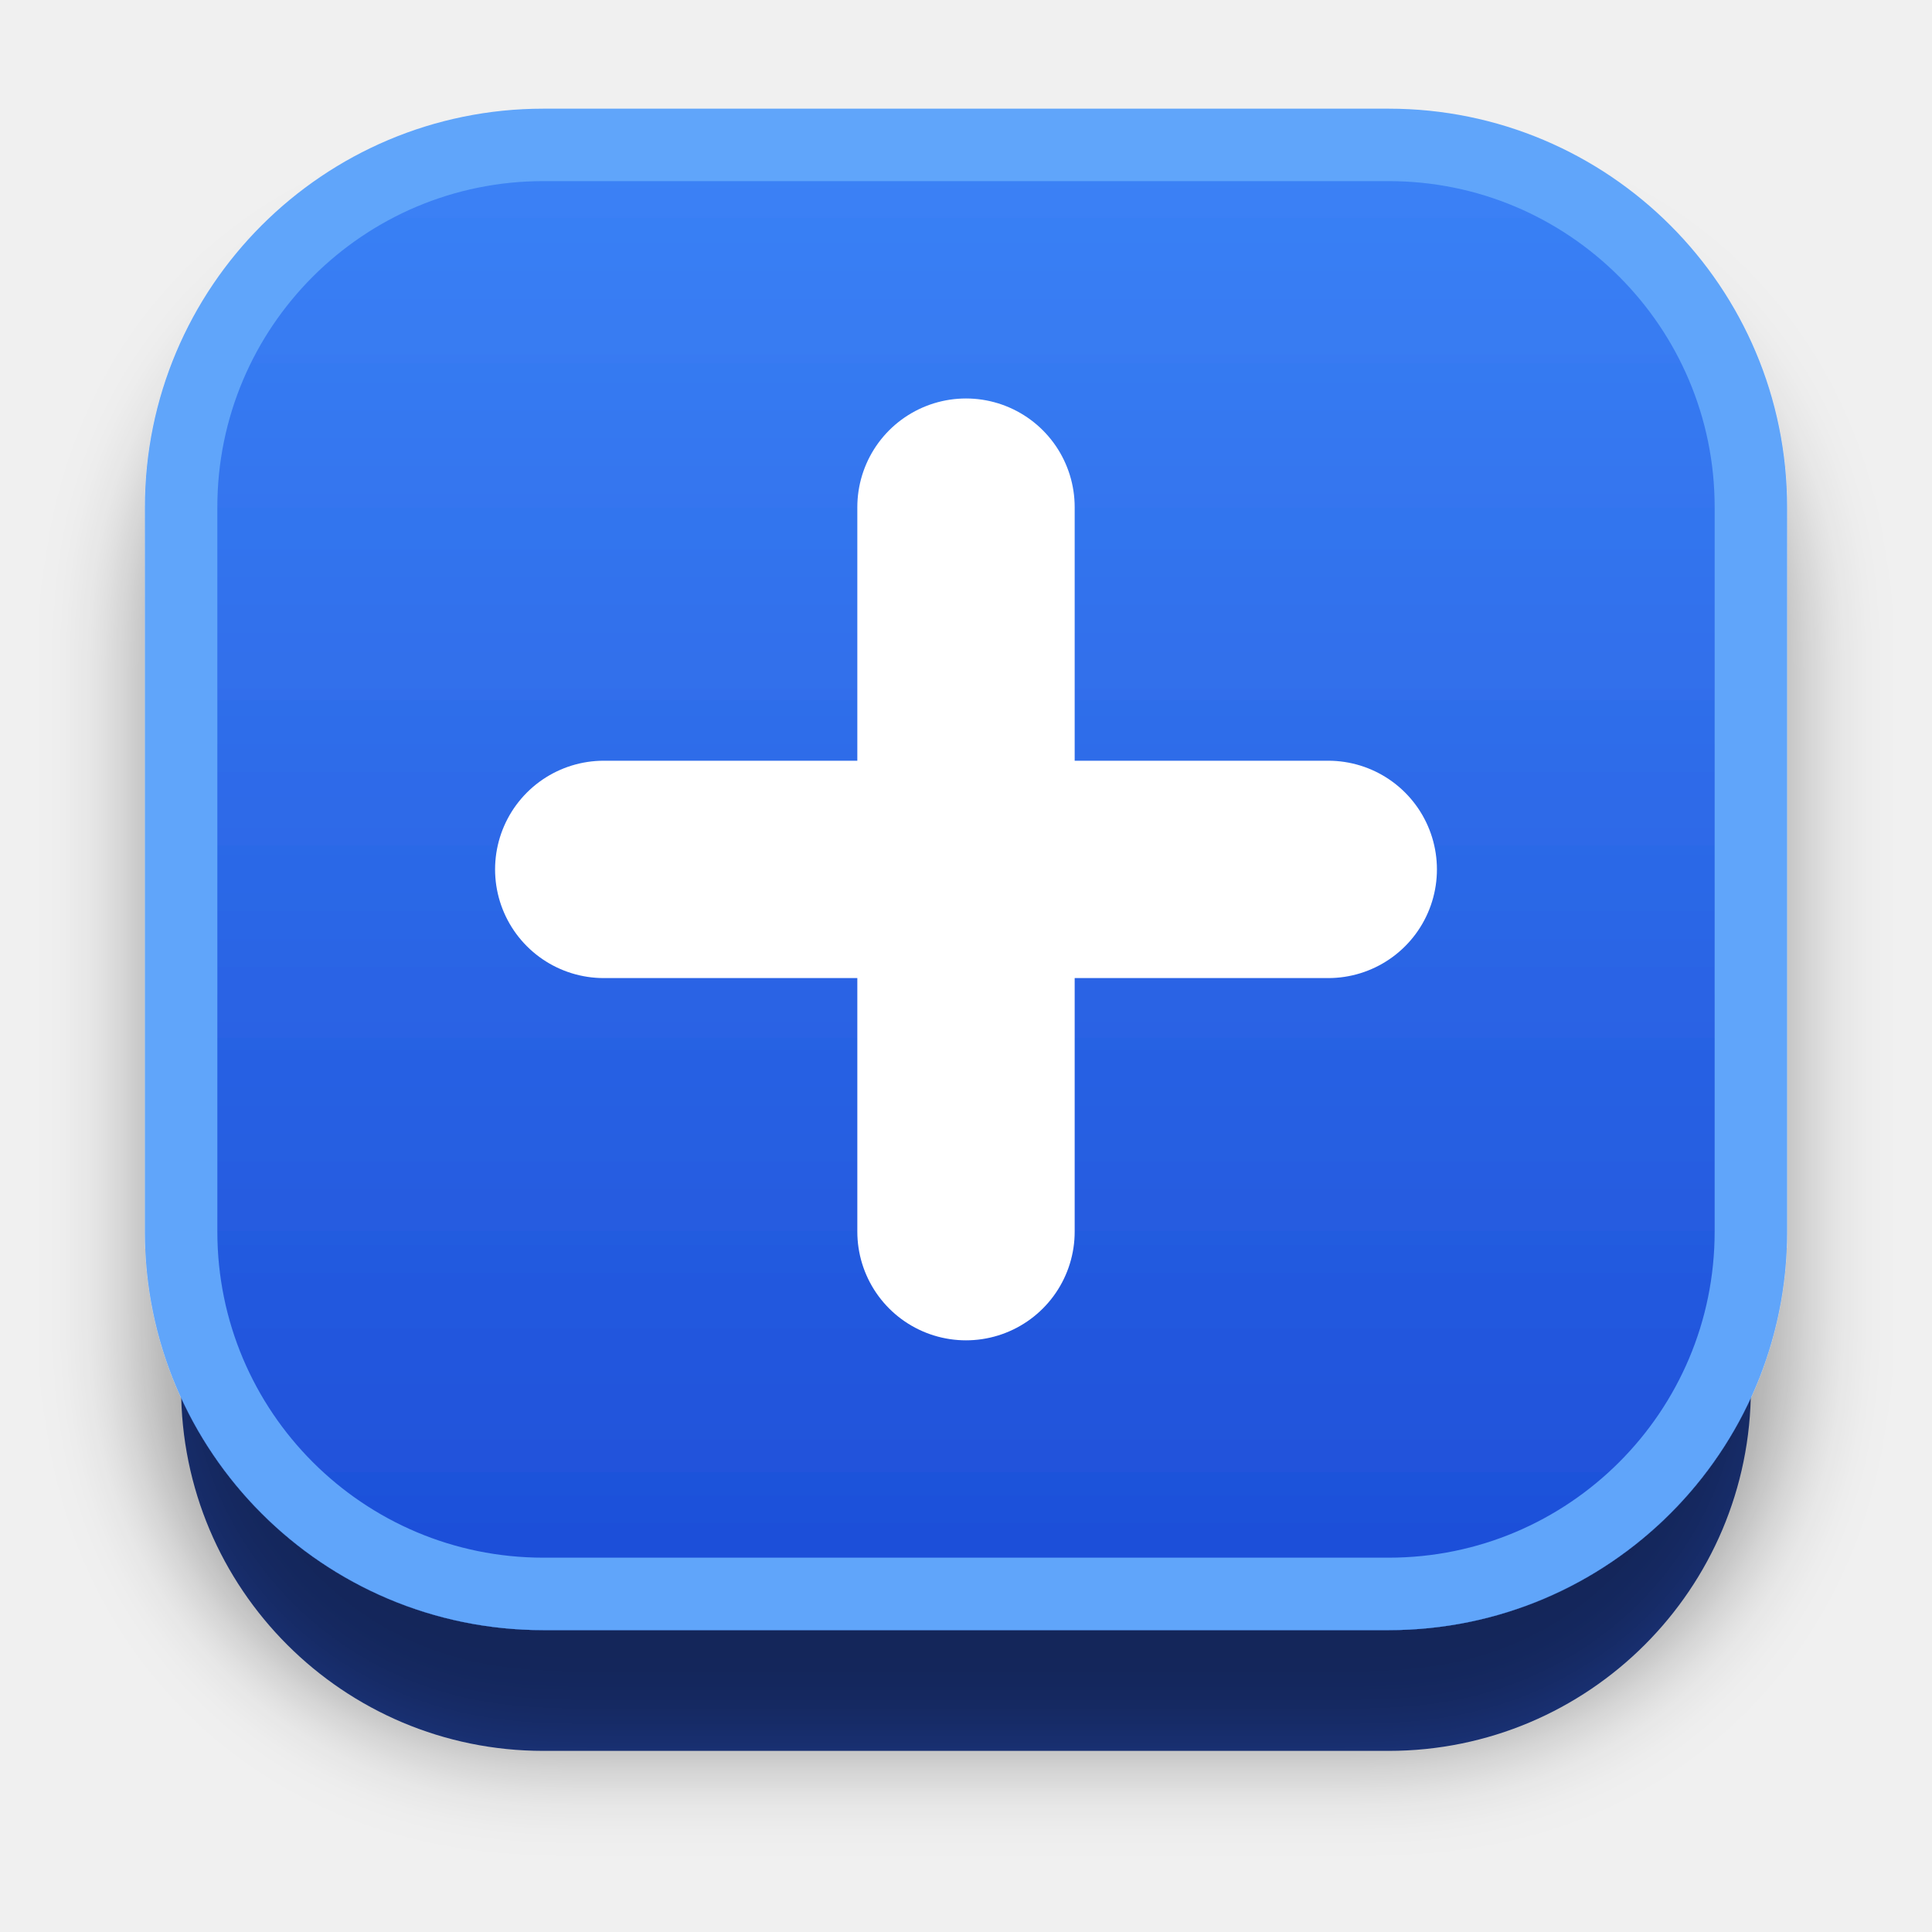
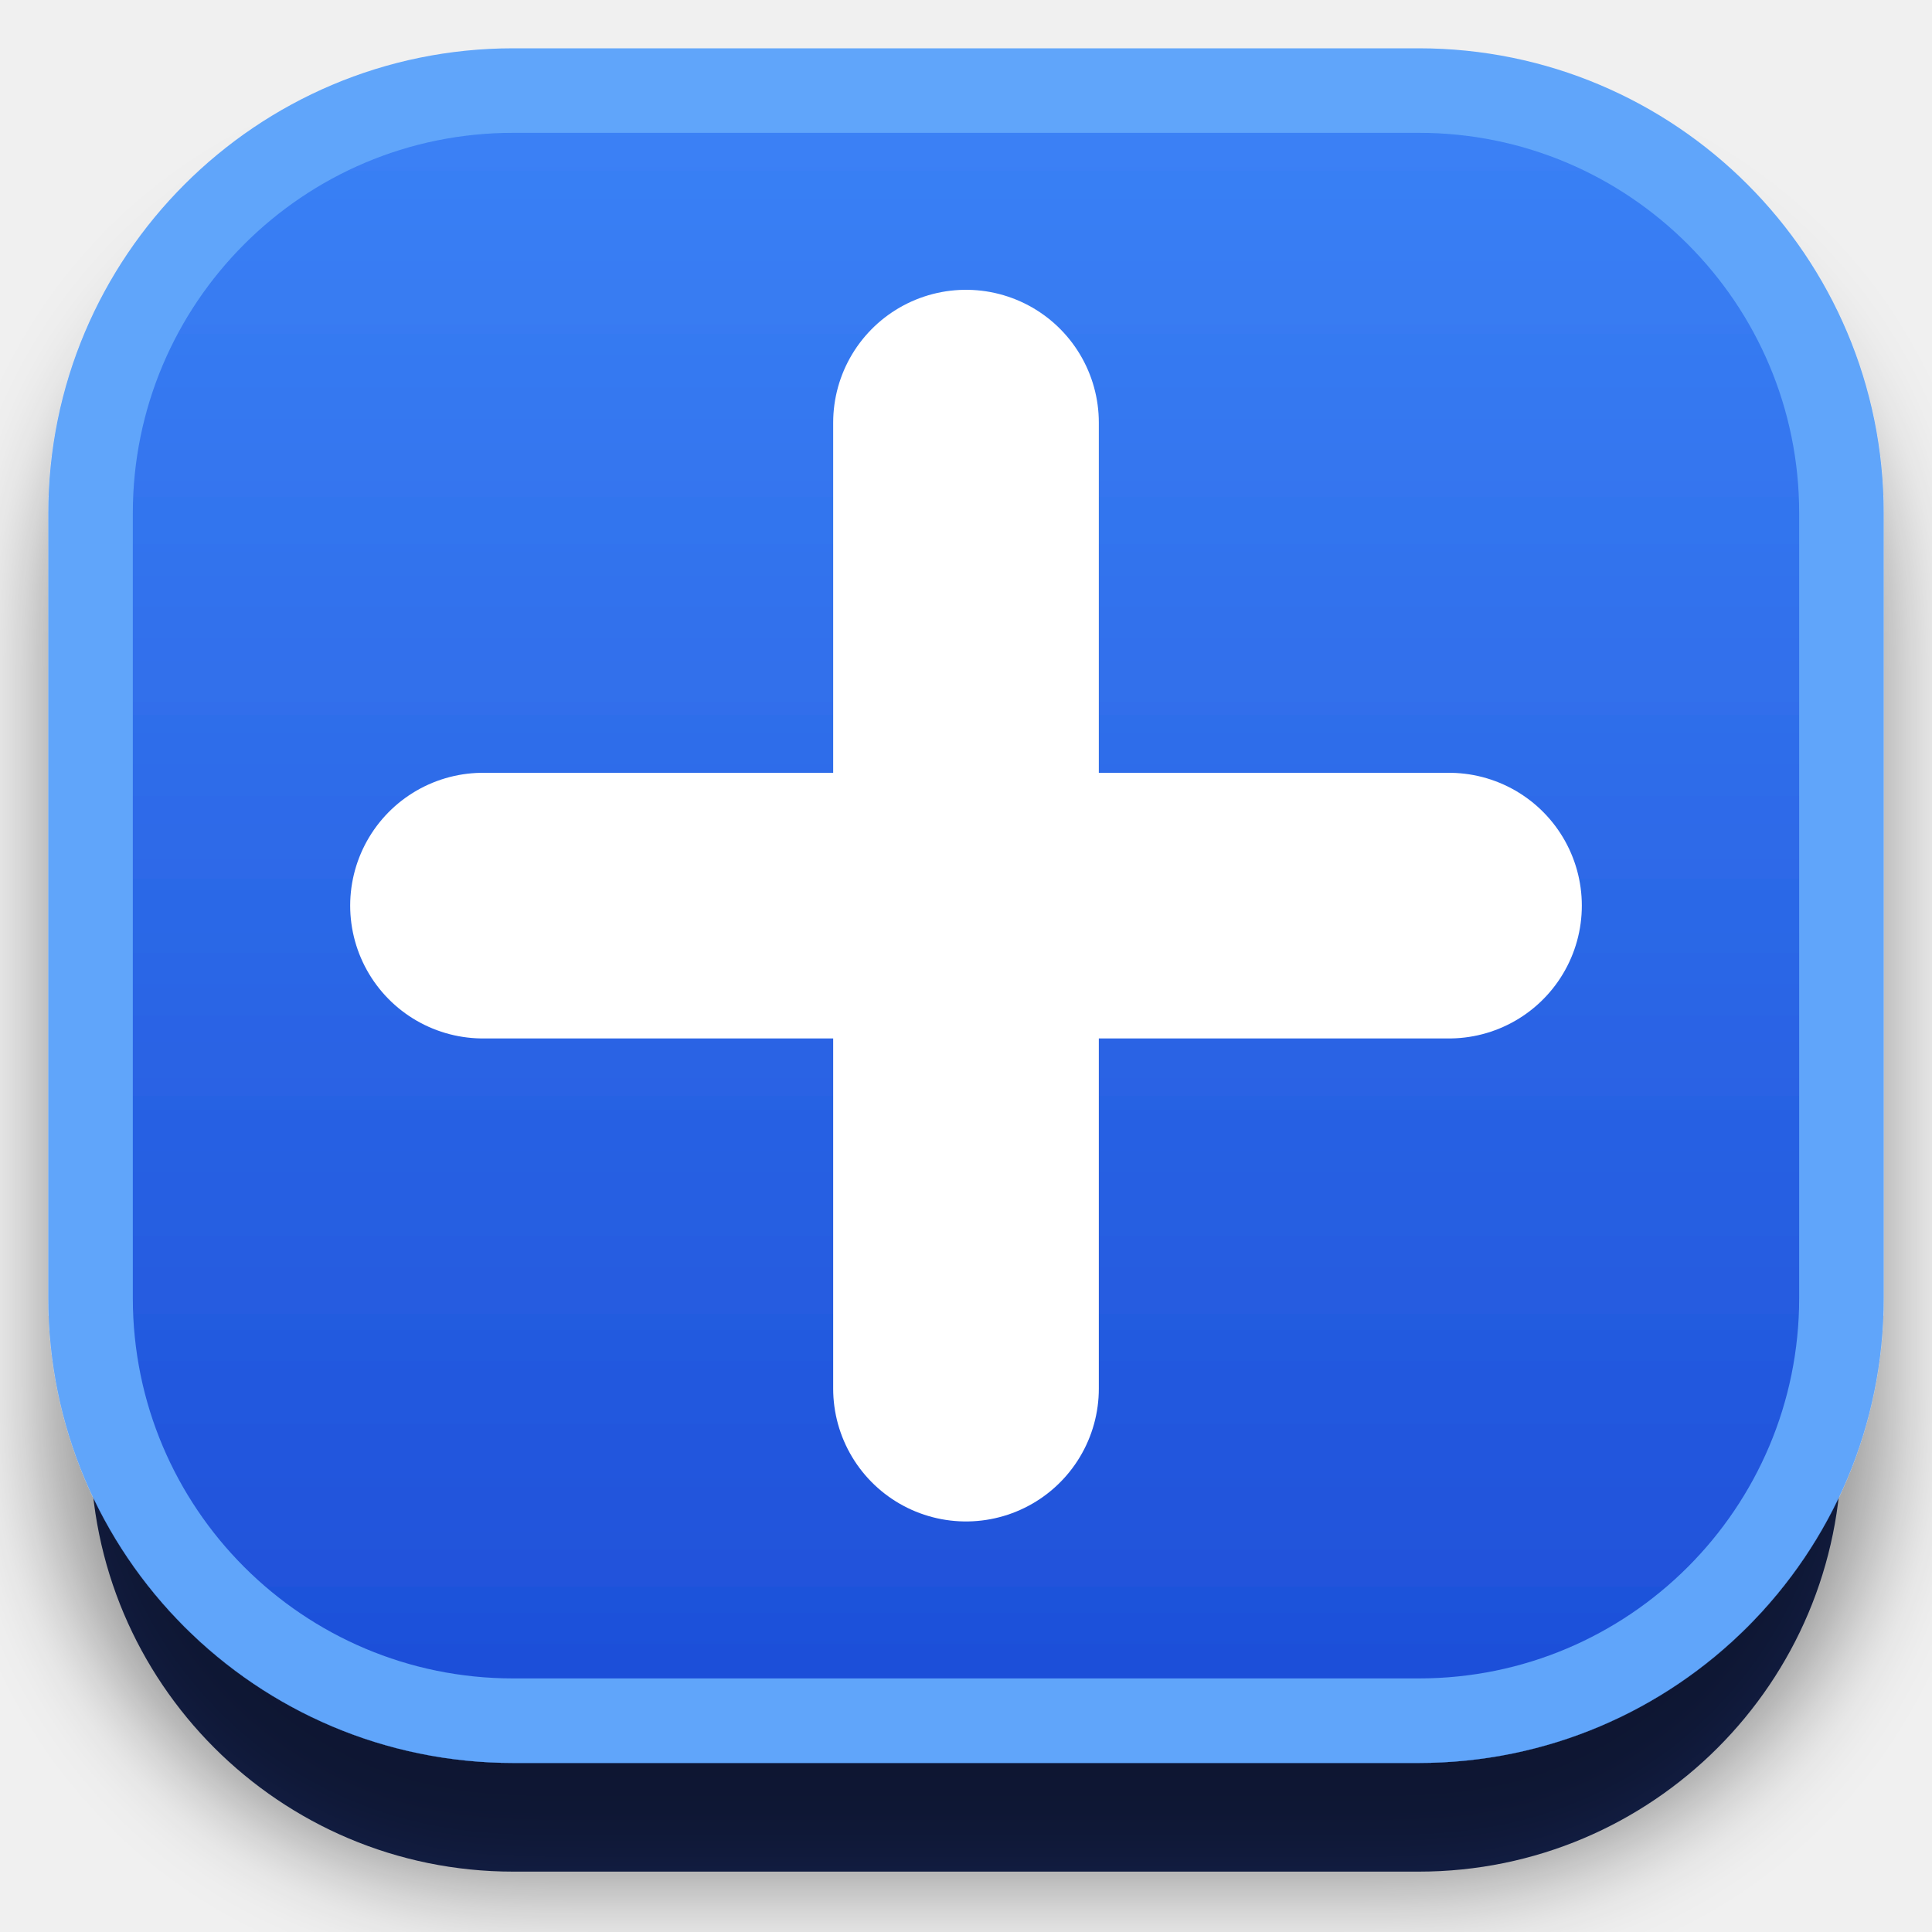
<svg xmlns="http://www.w3.org/2000/svg" viewBox="0 0 16 16" width="16" height="16">
  <defs>
    <linearGradient id="blueGrad" x1="0" y1="0" x2="0" y2="1">
      <stop offset="0%" stop-color="#3b82f6" />
      <stop offset="100%" stop-color="#1d4ed8" />
    </linearGradient>
    <filter id="btnShadow" x="-10%" y="-10%" width="120%" height="130%">
-       <feDropShadow dx="0" dy="1" stdDeviation="0.4" flood-color="#000000" flood-opacity="0.35" />
+       <feDropShadow dx="0" dy="1" stdDeviation="0.4" flood-color="#000000" flood-opacity="0.4" />
    </filter>
  </defs>
-   <rect x="1.5" y="2" width="13" height="12.5" rx="3" fill="#1e3a8a" />
-   <rect x="1.5" y="1.2" width="13" height="12" rx="3" fill="url(#blueGrad)" stroke="#60a5fa" stroke-width="0.6" filter="url(#btnShadow)" />
-   <line x1="8" y1="4.2" x2="8" y2="10.2" stroke="#ffffff" stroke-width="1.8" stroke-linecap="round" />
-   <line x1="5" y1="7.2" x2="11" y2="7.2" stroke="#ffffff" stroke-width="1.8" stroke-linecap="round" />
+   <rect x="0.75" y="1.5" width="14.5" height="14" rx="3.5" fill="#172554" />
+   <rect x="0.75" y="0.75" width="14.5" height="13.5" rx="3.5" fill="url(#blueGrad)" stroke="#60a5fa" stroke-width="0.7" filter="url(#btnShadow)" />
+   <line x1="8" y1="3.5" x2="8" y2="11.5" stroke="#ffffff" stroke-width="2.2" stroke-linecap="round" />
+   <line x1="4" y1="7.5" x2="12" y2="7.5" stroke="#ffffff" stroke-width="2.2" stroke-linecap="round" />
</svg>
